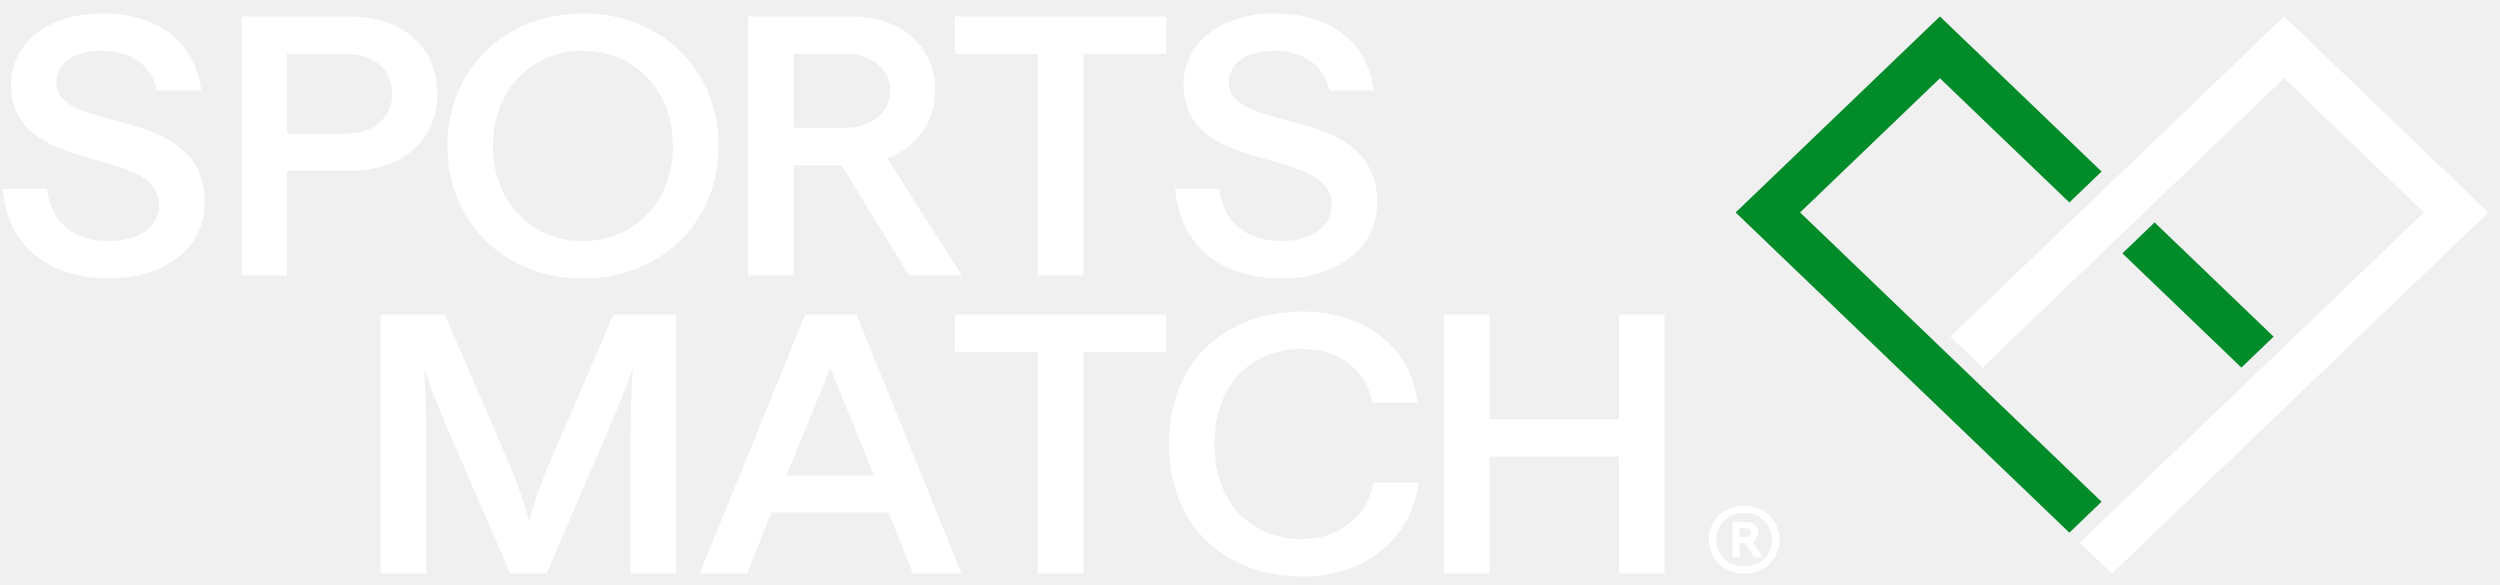
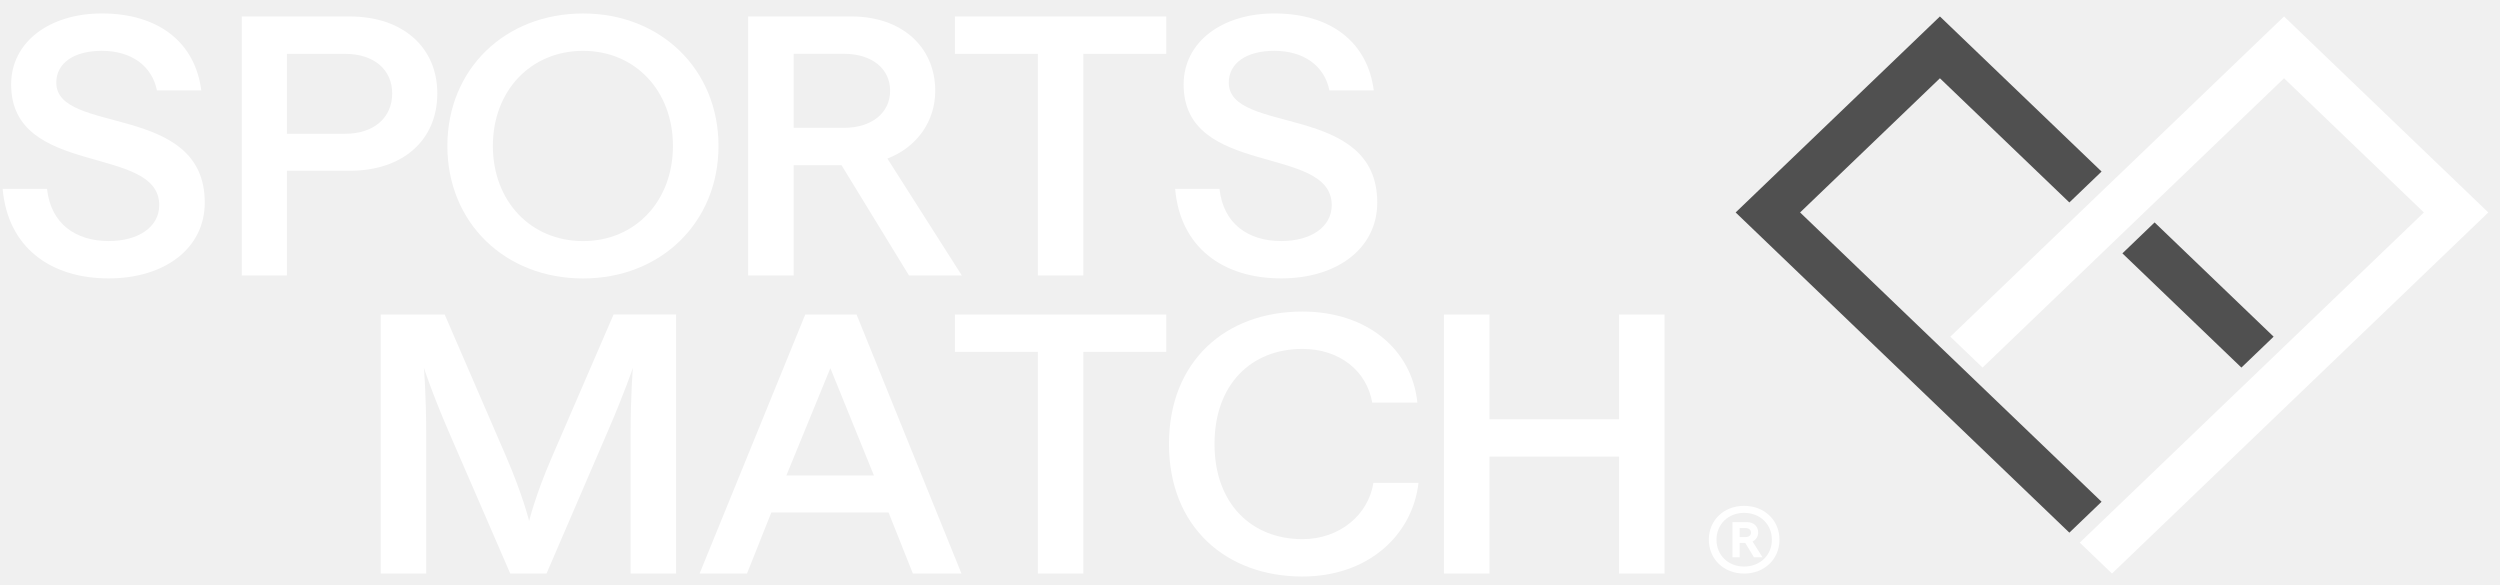
<svg xmlns="http://www.w3.org/2000/svg" viewBox="264 463 855 200">
  <g>
    <path fill="#FFFFFF" d="M860.98,646.67c1.18,0,1.85-0.61,1.85-1.52c0-0.94-0.67-1.55-1.85-1.55h-2.02v3.07H860.98z M856.5,641.56h4.89   c2.36,0,3.91,1.42,3.91,3.59c0,1.36-0.77,2.46-1.92,3.04l3.4,5.4h-2.93l-2.97-4.91h-1.92v4.91h-2.46V641.56z M860.48,656.76   c5.46,0,9.5-3.88,9.5-9.18c0-5.3-4.04-9.18-9.5-9.18c-5.42,0-9.44,3.88-9.44,9.18C851.04,652.88,855.05,656.76,860.48,656.76    M860.48,636c6.94,0,12.1,4.91,12.1,11.58c0,6.66-5.16,11.58-12.1,11.58s-12.06-4.95-12.06-11.58   C848.41,640.92,853.54,636,860.48,636" />
    <path fill="#FFFFFF" d="M264.91,527.6h15.17c1.32,12.02,9.89,17.84,21.1,17.84c10.16,0,17.28-4.81,17.28-12.28c0-20.88-50.65-9.37-50.65-41.26   c0-14.68,13.32-24.3,31-24.3c19.39,0,31.92,9.87,34.03,26.32h-15.17c-1.71-8.48-8.84-13.54-18.86-13.54   c-9.5,0-15.56,4.18-15.56,10.88c0,17.97,50.78,6.71,50.78,41.01c0,15.69-13.72,25.94-32.84,25.94   C281.14,558.23,266.63,547.47,264.91,527.6" />
    <path fill="#FFFFFF" d="M382.04,508.75c9.76,0,16.09-5.44,16.09-13.79c0-8.23-6.33-13.54-16.09-13.54h-19.92v27.34H382.04z M346.69,468.63h36.93   c18.07,0,29.94,10.5,29.94,26.32c0,16.07-11.87,26.45-29.94,26.45h-21.5v35.82h-15.43V468.63z" />
    <path fill="#FFFFFF" d="M463.42,545.45c17.94,0,30.73-13.8,30.73-32.53s-12.79-32.53-30.73-32.53c-17.94,0-30.86,13.67-30.86,32.53   C432.56,531.78,445.49,545.45,463.42,545.45 M417,512.92c0-26.2,19.65-45.31,46.43-45.31c26.51,0,46.3,19.11,46.3,45.31   s-19.79,45.31-46.3,45.31C436.65,558.23,417,539.12,417,512.92" />
    <path fill="#FFFFFF" d="M552.59,506.72c9.63,0,15.83-5.19,15.83-12.66c0-7.59-6.2-12.66-15.83-12.66h-17.15v25.31H552.59z M519.88,468.63h35.35   c17.01,0,28.62,10.25,28.62,25.44c0,10.38-6.2,19.24-16.36,23.16l25.46,39.99h-18.07L551.8,519.5h-16.36v37.72h-15.57V468.63z" />
    <polygon fill="#FFFFFF" points="590.58,468.63 590.58,481.41 618.94,481.41 618.94,557.22 634.5,557.22 634.5,481.41 662.86,481.41 662.86,468.63 &#10;&#09;&#09;&#09;" />
    <path fill="#FFFFFF" d="M665.9,527.6h15.17c1.32,12.02,9.89,17.84,21.1,17.84c10.16,0,17.28-4.81,17.28-12.28c0-20.88-50.65-9.37-50.65-41.26   c0-14.68,13.32-24.3,31-24.3c19.39,0,31.92,9.87,34.03,26.32h-15.17c-1.71-8.48-8.84-13.54-18.86-13.54   c-9.5,0-15.56,4.18-15.56,10.88c0,17.97,50.78,6.71,50.78,41.01c0,15.69-13.72,25.94-32.84,25.94   C682.12,558.23,667.61,547.47,665.9,527.6" />
    <path fill="#FFFFFF" d="M394.18,570.56h21.9l20.97,48.47c5.8,13.42,7.91,22.15,7.91,22.15s2.11-8.73,7.65-21.52l21.24-49.11h21.37v88.59h-15.56   V612.2c0-14.43,0.79-23.41,0.79-23.41s-2.9,8.61-8.44,21.39l-21.1,48.98h-12.4l-20.97-48.35c-5.8-13.42-8.57-22.02-8.57-22.02   s0.79,8.99,0.79,22.91v47.46h-15.56V570.56z" />
    <path fill="#FFFFFF" d="M547.98,588.91l14.9,36.7h-29.94L547.98,588.91z M539.4,570.56l-36.14,88.59h16.22l8.31-20.88h40.1l8.31,20.88h16.62   l-35.88-88.59H539.4z" />
    <polygon fill="#FFFFFF" points="590.58,570.56 590.58,583.34 618.94,583.34 618.94,659.15 634.5,659.15 634.5,583.34 662.86,583.34 662.86,570.56 &#10;&#09;&#09;&#09;" />
    <path fill="#FFFFFF" d="M663.79,614.86c0-28.35,19.39-45.31,45.64-45.31c22.16,0,37.46,13.04,39.31,31.13H733.3   c-1.85-10.76-11.08-18.35-23.87-18.35c-17.54,0-30.07,12.15-30.07,32.53c0,20.38,12.66,32.53,30.07,32.53   c12.79,0,22.55-8.35,24.27-19.24h15.43c-2.11,17.97-17.28,32.02-39.7,32.02C683.44,660.17,663.79,643.33,663.79,614.86" />
    <polygon fill="#FFFFFF" points="817.72,570.56 817.72,606.38 773.4,606.38 773.4,570.56 757.83,570.56 757.83,659.15 773.4,659.15 773.4,619.16 &#10;&#09;&#09;817.72,619.16 817.72,659.15 833.28,659.15 833.28,570.56 &#09;" />
    <g class="st2">
      <g>
-         <polygon fill="#018c29" points="928.4,582.46 927.45,581.55 879.63,535.66 927.45,489.77 971.72,532.24 982.74,521.67 &#10;&#09;&#09;&#09;&#09;927.45,468.63 857.59,535.66 971.72,645.17 982.74,634.6 &#09;&#09;&#09;" />
+         <polygon fill="#505050" points="928.4,582.46 927.45,581.55 879.63,535.66 927.45,489.77 971.72,532.24 982.74,521.67 &#10;&#09;&#09;&#09;&#09;927.45,468.63 857.59,535.66 971.72,645.17 982.74,634.6 &#09;&#09;&#09;" />
      </g>
    </g>
    <g class="st2">
      <g>
-         <polygon fill="#018c29" points="1000.87,539.07 989.86,549.65 1030.56,588.71 1041.58,578.14 &#09;&#09;&#09;" />
+         <polygon fill="#505050" points="1000.87,539.07 989.86,549.65 1030.56,588.71 1041.58,578.14 &#09;&#09;&#09;" />
      </g>
    </g>
    <polygon fill="#FFFFFF" points="995.1,516.65 986.3,525.09 980.61,530.54 967.03,543.58 931.01,578.14 942.03,588.71 1045.14,489.77 &#10;&#09;&#09;1092.97,535.66 1053.94,573.11 1053.94,573.11 1025.87,600.04 999.68,625.17 975.28,648.58 986.3,659.15 997.31,648.58 &#10;&#09;&#09;1115,535.66 1045.14,468.63 &#09;" />
  </g>
</svg>
